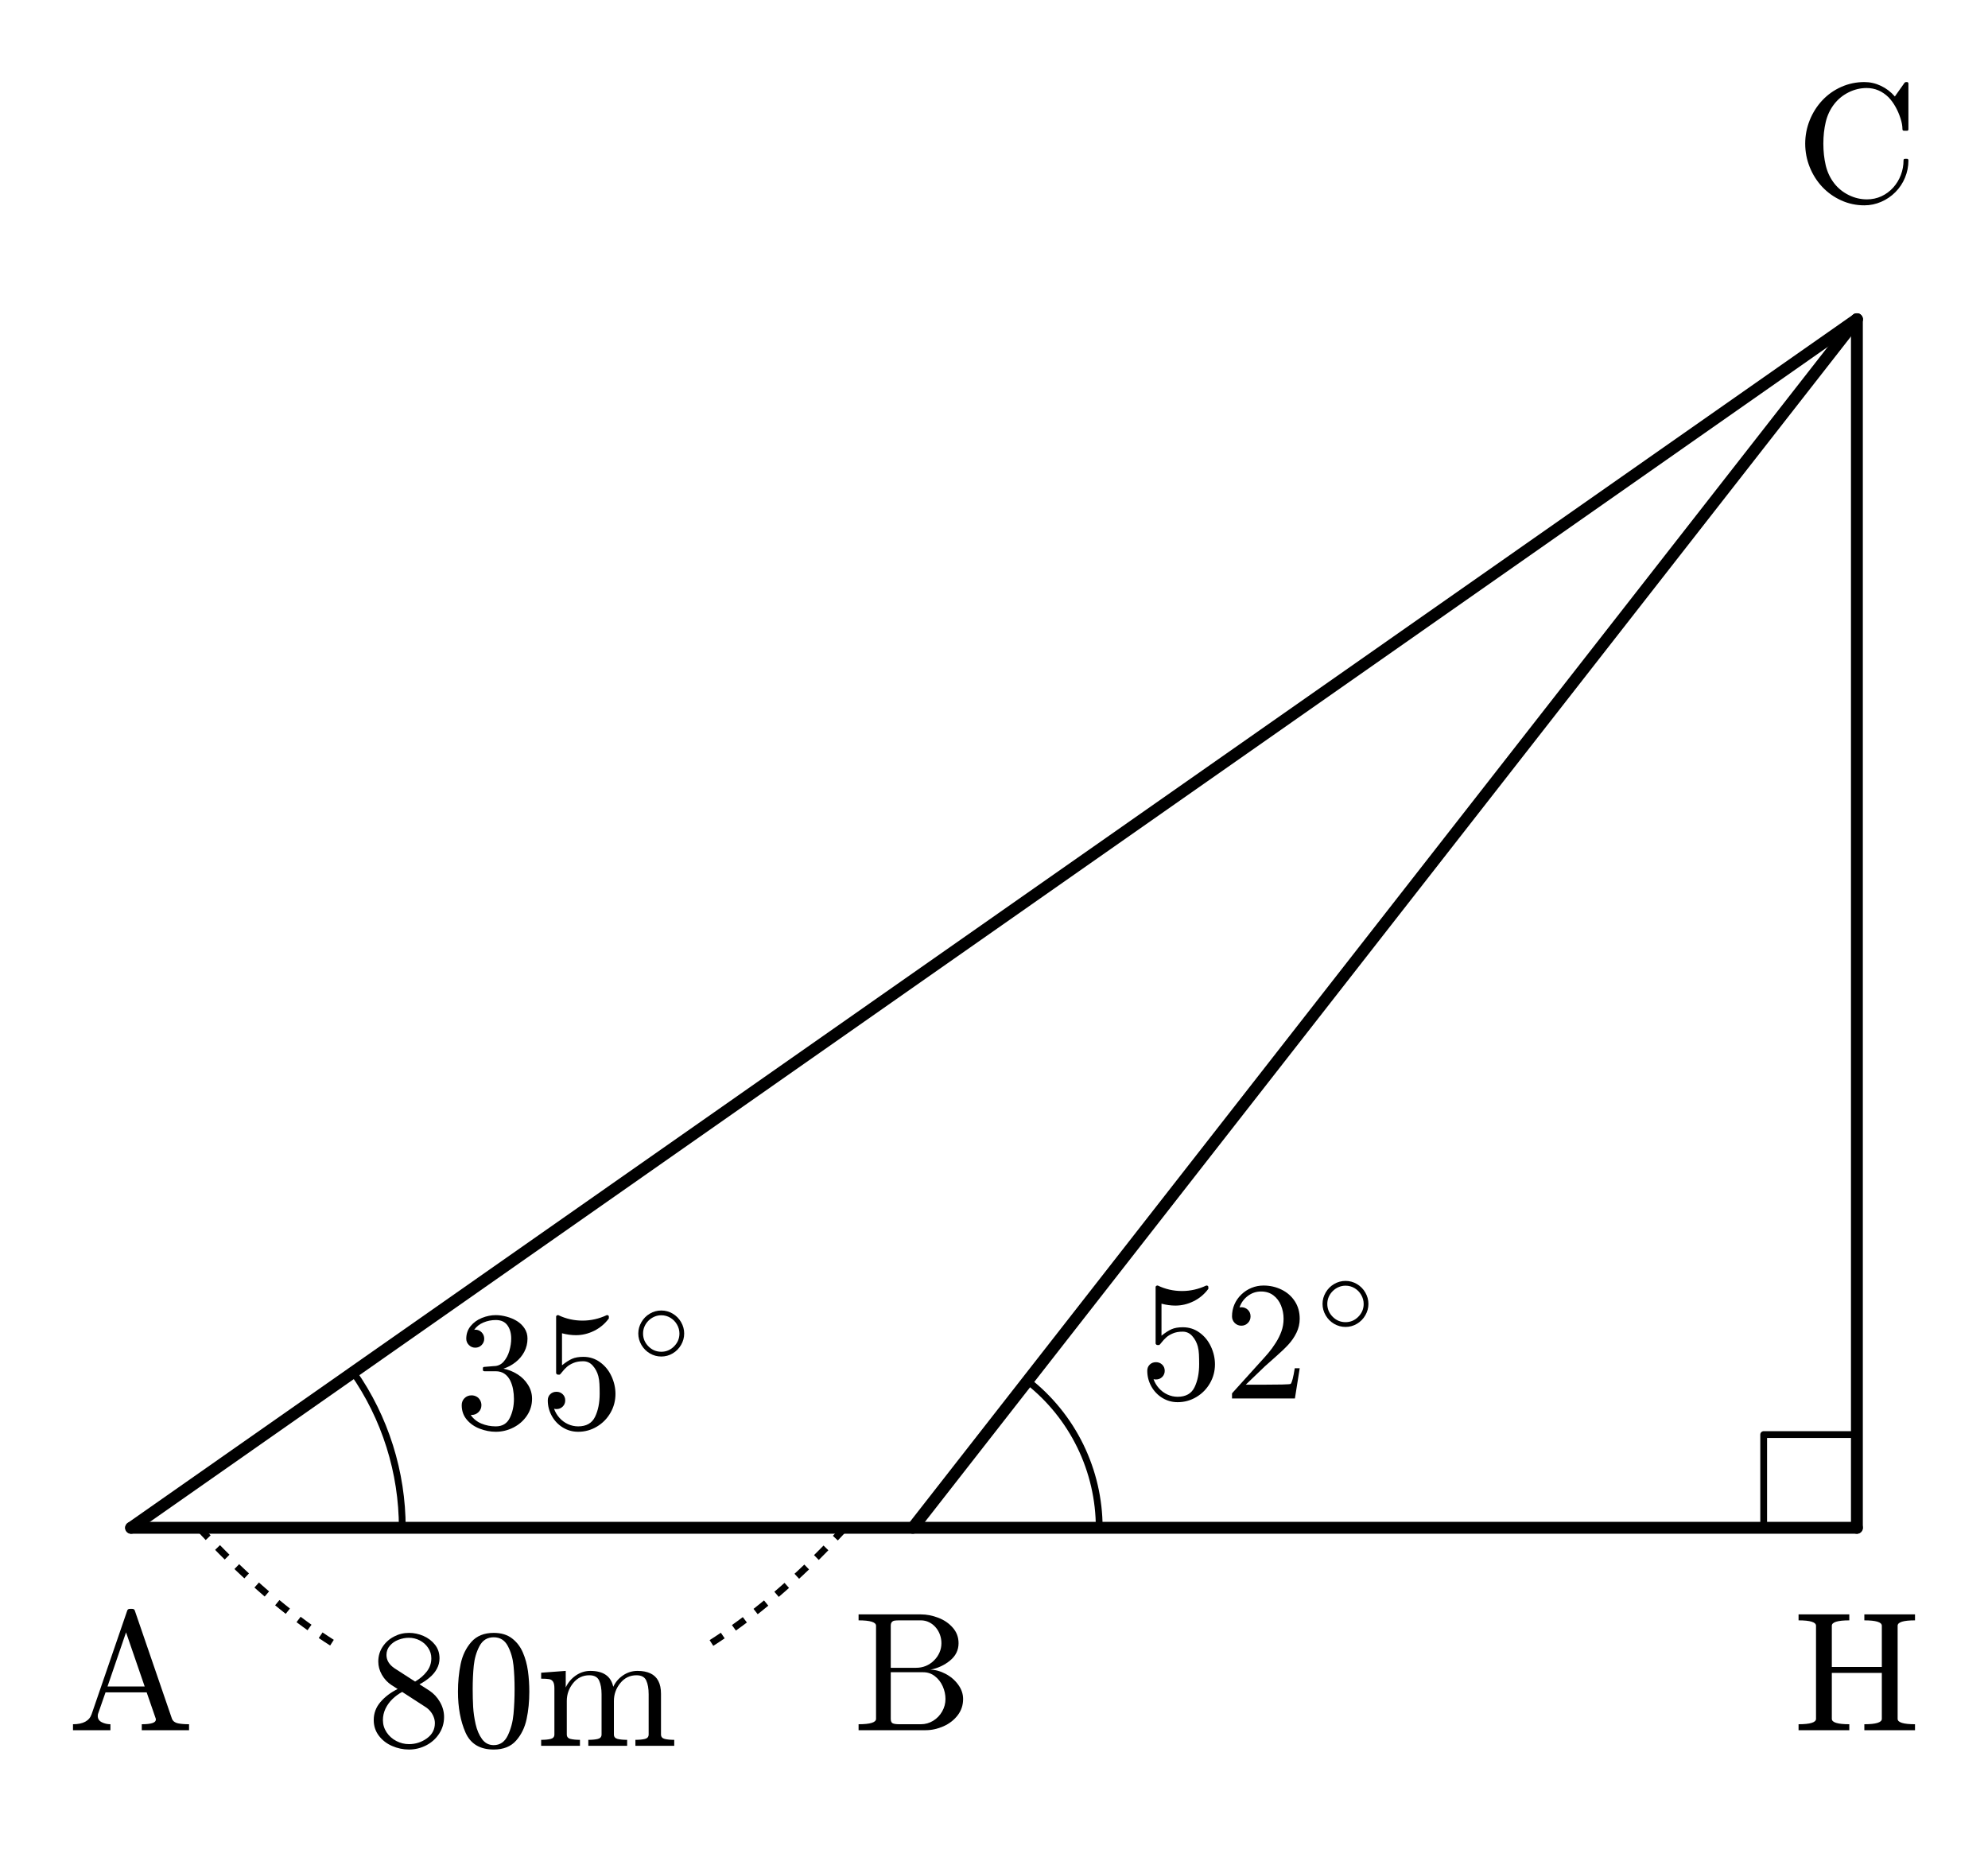
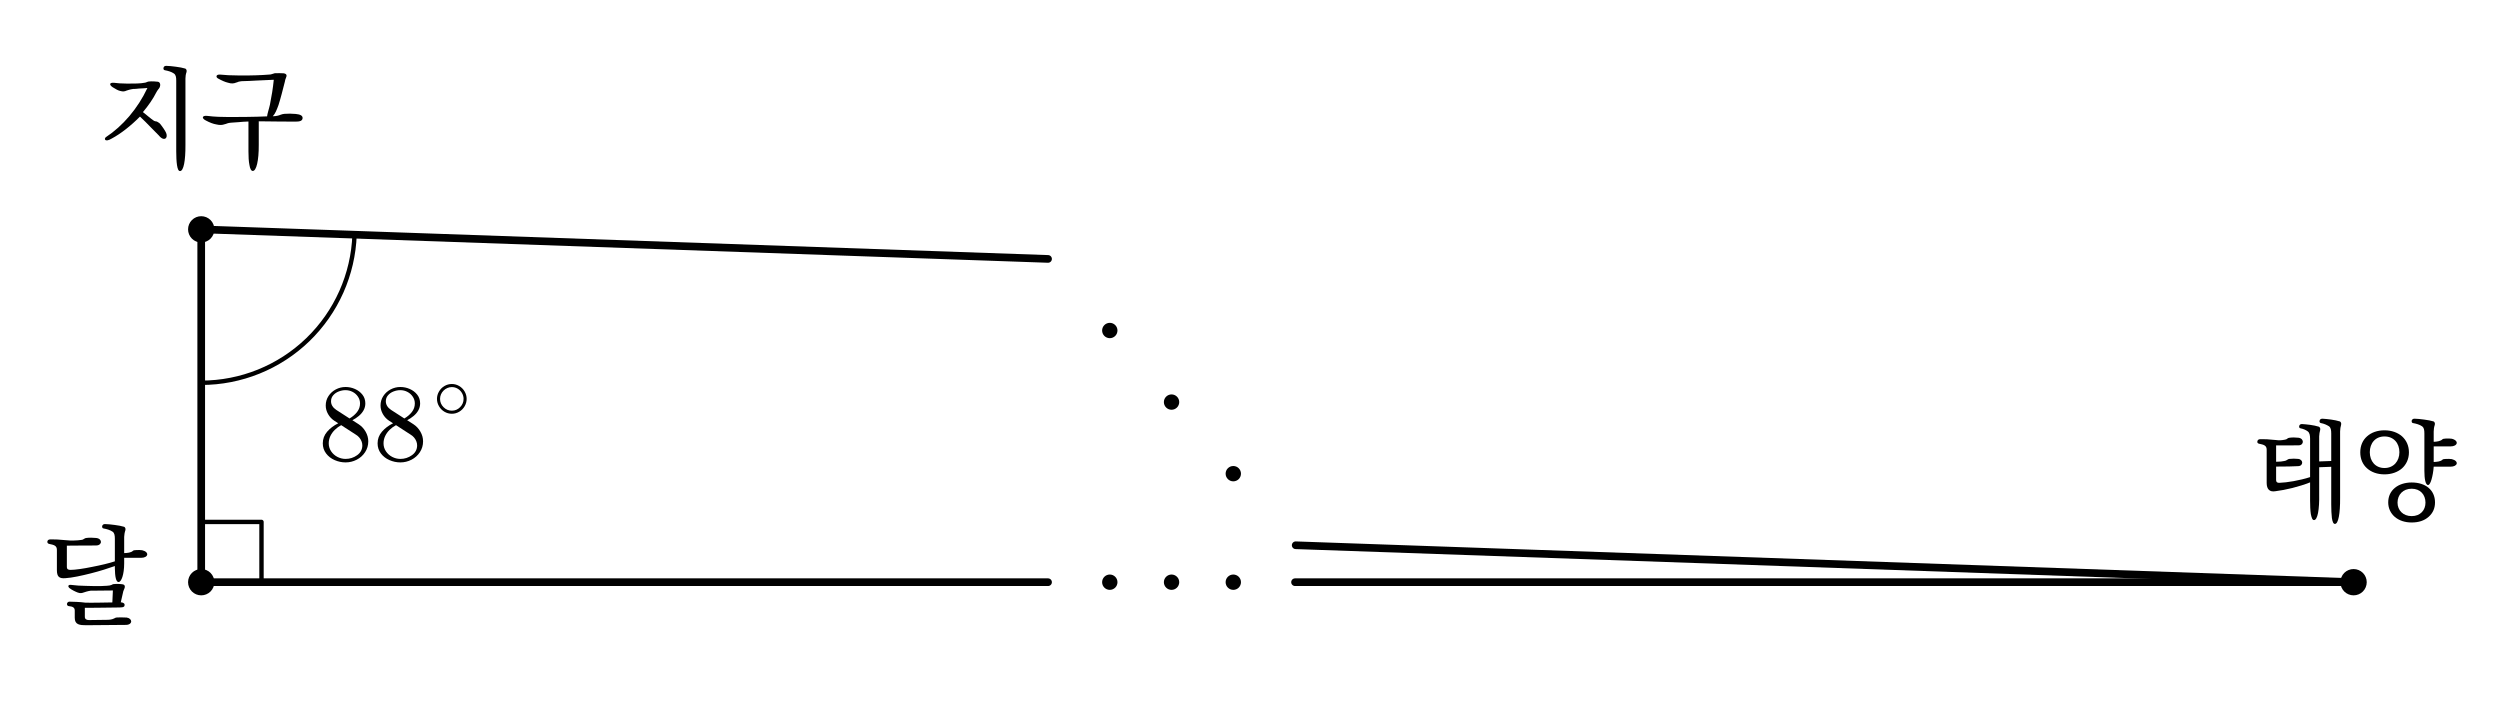
- <svg xmlns="http://www.w3.org/2000/svg" xmlns:xlink="http://www.w3.org/1999/xlink" width="117.292pt" height="110pt" viewBox="0 0 117.292 110" version="1.1">
+ <svg xmlns="http://www.w3.org/2000/svg" xmlns:xlink="http://www.w3.org/1999/xlink" width="228.11pt" height="66pt" viewBox="0 0 228.11 66" version="1.1">
  <defs>
    <style type="text/css">*{stroke-linejoin: round; stroke-linecap: butt}</style>
  </defs>
  <g id="figure_1">
    <g id="patch_1">
-       <path d="M 0 110  L 117.292 110  L 117.292 0  L 0 0  L 0 110  z " style="fill: none; opacity: 0" />
+       <path d="M 0 66  L 228.11 66  L 228.11 0  L 0 0  L 0 66  z " style="fill: none; opacity: 0" />
    </g>
    <g id="axes_1">
      <g id="patch_2">
-         <path d="M 23.735 90.128  C 23.735 88.496 23.485 86.874 22.994 85.317  C 22.504 83.761 21.778 82.288 20.841 80.951  " clip-path="url(#pfe90dfcd47)" style="fill: none; stroke: #000000; stroke-width: 0.4; stroke-linejoin: miter" />
+         <path d="M 101.262 30.857  C 101.448 30.857 101.626 30.783 101.757 30.652  C 101.889 30.52 101.962 30.342 101.962 30.157  C 101.962 29.971 101.889 29.793 101.757 29.662  C 101.626 29.53 101.448 29.457 101.262 29.457  C 101.077 29.457 100.899 29.53 100.767 29.662  C 100.636 29.793 100.562 29.971 100.562 30.157  C 100.562 30.342 100.636 30.52 100.767 30.652  C 100.899 30.783 101.077 30.857 101.262 30.857  z " clip-path="url(#p182e2a0af9)" />
      </g>
      <g id="patch_3">
-         <path d="M 64.854 90.128  C 64.854 88.457 64.473 86.808 63.741 85.306  C 63.008 83.804 61.943 82.489 60.626 81.46  " clip-path="url(#pfe90dfcd47)" style="fill: none; stroke: #000000; stroke-width: 0.4; stroke-linejoin: miter" />
+         <path d="M 106.897 37.388  C 107.082 37.388 107.26 37.314 107.392 37.183  C 107.523 37.052 107.597 36.874 107.597 36.688  C 107.597 36.502 107.523 36.324 107.392 36.193  C 107.26 36.062 107.082 35.988 106.897 35.988  C 106.711 35.988 106.533 36.062 106.402 36.193  C 106.27 36.324 106.197 36.502 106.197 36.688  C 106.197 36.874 106.27 37.052 106.402 37.183  C 106.533 37.314 106.711 37.388 106.897 37.388  z " clip-path="url(#p182e2a0af9)" />
+       </g>
+       <g id="patch_4">
+         <path d="M 112.531 43.92  C 112.716 43.92 112.894 43.846 113.026 43.715  C 113.157 43.583 113.231 43.405 113.231 43.22  C 113.231 43.034 113.157 42.856 113.026 42.725  C 112.894 42.593 112.716 42.52 112.531 42.52  C 112.345 42.52 112.167 42.593 112.036 42.725  C 111.904 42.856 111.831 43.034 111.831 43.22  C 111.831 43.405 111.904 43.583 112.036 43.715  C 112.167 43.846 112.345 43.92 112.531 43.92  z " clip-path="url(#p182e2a0af9)" />
+       </g>
+       <g id="patch_5">
+         <path d="M 101.262 53.822  C 101.448 53.822 101.626 53.748 101.757 53.617  C 101.889 53.486 101.962 53.308 101.962 53.122  C 101.962 52.936 101.889 52.758 101.757 52.627  C 101.626 52.496 101.448 52.422 101.262 52.422  C 101.077 52.422 100.899 52.496 100.767 52.627  C 100.636 52.758 100.562 52.936 100.562 53.122  C 100.562 53.308 100.636 53.486 100.767 53.617  C 100.899 53.748 101.077 53.822 101.262 53.822  z " clip-path="url(#p182e2a0af9)" />
+       </g>
+       <g id="patch_6">
+         <path d="M 106.897 53.822  C 107.082 53.822 107.26 53.748 107.392 53.617  C 107.523 53.486 107.597 53.308 107.597 53.122  C 107.597 52.936 107.523 52.758 107.392 52.627  C 107.26 52.496 107.082 52.422 106.897 52.422  C 106.711 52.422 106.533 52.496 106.402 52.627  C 106.27 52.758 106.197 52.936 106.197 53.122  C 106.197 53.308 106.27 53.486 106.402 53.617  C 106.533 53.748 106.711 53.822 106.897 53.822  z " clip-path="url(#p182e2a0af9)" />
+       </g>
+       <g id="patch_7">
+         <path d="M 112.531 53.822  C 112.716 53.822 112.894 53.748 113.026 53.617  C 113.157 53.486 113.231 53.308 113.231 53.122  C 113.231 52.936 113.157 52.758 113.026 52.627  C 112.894 52.496 112.716 52.422 112.531 52.422  C 112.345 52.422 112.167 52.496 112.036 52.627  C 111.904 52.758 111.831 52.936 111.831 53.122  C 111.831 53.308 111.904 53.486 112.036 53.617  C 112.167 53.748 112.345 53.822 112.531 53.822  z " clip-path="url(#p182e2a0af9)" />
+       </g>
+       <g id="patch_8">
+         <path d="M 18.36 34.927  C 21.987 34.927 25.476 33.517 28.085 30.998  C 30.694 28.478 32.225 25.04 32.351 21.415  " clip-path="url(#p182e2a0af9)" style="fill: none; stroke: #000000; stroke-width: 0.4; stroke-linejoin: miter" />
      </g>
      <g id="line2d_1">
-         <path d="M 7.735 90.128  L 109.557 90.128  " clip-path="url(#pfe90dfcd47)" style="fill: none; stroke: #000000; stroke-width: 0.7; stroke-linecap: round" />
+         <path d="M 18.36 20.927  L 18.36 53.122  " clip-path="url(#p182e2a0af9)" style="fill: none; stroke: #000000; stroke-width: 0.7; stroke-linecap: round" />
      </g>
      <g id="line2d_2">
-         <path d="M 7.735 90.128  L 109.557 18.832  " clip-path="url(#pfe90dfcd47)" style="fill: none; stroke: #000000; stroke-width: 0.7; stroke-linecap: round" />
+         <path d="M 18.36 20.927  L 95.628 23.625  " clip-path="url(#p182e2a0af9)" style="fill: none; stroke: #000000; stroke-width: 0.7; stroke-linecap: round" />
      </g>
      <g id="line2d_3">
-         <path d="M 53.854 90.128  L 109.557 18.832  " clip-path="url(#pfe90dfcd47)" style="fill: none; stroke: #000000; stroke-width: 0.7; stroke-linecap: round" />
+         <path d="M 18.36 53.122  L 95.628 53.122  " clip-path="url(#p182e2a0af9)" style="fill: none; stroke: #000000; stroke-width: 0.7; stroke-linecap: round" />
      </g>
      <g id="line2d_4">
-         <path d="M 109.557 18.832  L 109.557 90.128  " clip-path="url(#pfe90dfcd47)" style="fill: none; stroke: #000000; stroke-width: 0.7; stroke-linecap: round" />
+         <path d="M 118.224 49.751  L 214.75 53.122  " clip-path="url(#p182e2a0af9)" style="fill: none; stroke: #000000; stroke-width: 0.7; stroke-linecap: round" />
      </g>
      <g id="line2d_5">
-         <path d="M 104.057 90.128  L 104.057 84.628  L 109.557 84.628  " clip-path="url(#pfe90dfcd47)" style="fill: none; stroke: #000000; stroke-width: 0.4; stroke-linecap: square" />
+         <path d="M 118.165 53.122  L 214.75 53.122  " clip-path="url(#p182e2a0af9)" style="fill: none; stroke: #000000; stroke-width: 0.7; stroke-linecap: round" />
      </g>
      <g id="line2d_6">
-         <path d="M 11.735 90.128  L 12.063 90.482  L 12.392 90.83  L 12.72 91.171  L 13.048 91.507  L 13.377 91.836  L 13.705 92.159  L 14.033 92.476  L 14.362 92.787  L 14.69 93.091  L 15.018 93.39  L 15.346 93.682  L 15.675 93.969  L 16.003 94.249  L 16.331 94.522  L 16.66 94.79  L 16.988 95.052  L 17.316 95.307  L 17.645 95.557  L 17.973 95.8  L 18.301 96.037  L 18.63 96.268  L 18.958 96.492  L 19.286 96.711  L 19.615 96.923  " clip-path="url(#pfe90dfcd47)" style="fill: none; stroke-dasharray: 0.8,0.8; stroke-dashoffset: 0; stroke: #000000; stroke-width: 0.4" />
-       </g>
-       <g id="line2d_7">
-         <path d="M 41.975 96.923  L 42.303 96.711  L 42.631 96.492  L 42.96 96.268  L 43.288 96.037  L 43.616 95.8  L 43.944 95.557  L 44.273 95.307  L 44.601 95.052  L 44.929 94.79  L 45.258 94.522  L 45.586 94.249  L 45.914 93.969  L 46.243 93.682  L 46.571 93.39  L 46.899 93.091  L 47.228 92.787  L 47.556 92.476  L 47.884 92.159  L 48.213 91.836  L 48.541 91.507  L 48.869 91.171  L 49.198 90.83  L 49.526 90.482  L 49.854 90.128  " clip-path="url(#pfe90dfcd47)" style="fill: none; stroke-dasharray: 0.8,0.8; stroke-dashoffset: 0; stroke: #000000; stroke-width: 0.4" />
+         <path d="M 23.86 53.122  L 23.86 47.622  L 18.36 47.622  " clip-path="url(#p182e2a0af9)" style="fill: none; stroke: #000000; stroke-width: 0.4; stroke-linecap: square" />
      </g>
      <g id="text_1">
-         <g transform="translate(26.82055 84.30907) scale(0.1 -0.1)">
+         <g transform="translate(29.0324 42.03779) scale(0.1 -0.1)">
          <defs>
-             <path id="Cmr10-33" d="M 609 494  Q 759 275 1012 169  Q 1266 63 1556 63  Q 1928 63 2084 380  Q 2241 697 2241 1100  Q 2241 1281 2208 1462  Q 2175 1644 2097 1800  Q 2019 1956 1883 2050  Q 1747 2144 1550 2144  L 1125 2144  Q 1069 2144 1069 2203  L 1069 2259  Q 1069 2309 1125 2309  L 1478 2338  Q 1703 2338 1851 2506  Q 2000 2675 2069 2917  Q 2138 3159 2138 3378  Q 2138 3684 1994 3881  Q 1850 4078 1556 4078  Q 1313 4078 1091 3986  Q 869 3894 738 3706  Q 750 3709 759 3711  Q 769 3713 781 3713  Q 925 3713 1022 3613  Q 1119 3513 1119 3372  Q 1119 3234 1022 3134  Q 925 3034 781 3034  Q 641 3034 541 3134  Q 441 3234 441 3372  Q 441 3647 606 3850  Q 772 4053 1033 4158  Q 1294 4263 1556 4263  Q 1750 4263 1965 4205  Q 2181 4147 2356 4039  Q 2531 3931 2642 3762  Q 2753 3594 2753 3378  Q 2753 3109 2633 2881  Q 2513 2653 2303 2487  Q 2094 2322 1844 2241  Q 2122 2188 2372 2031  Q 2622 1875 2773 1631  Q 2925 1388 2925 1106  Q 2925 753 2731 467  Q 2538 181 2222 20  Q 1906 -141 1556 -141  Q 1256 -141 954 -26  Q 653 88 461 316  Q 269 544 269 863  Q 269 1022 375 1128  Q 481 1234 641 1234  Q 744 1234 830 1186  Q 916 1138 964 1050  Q 1013 963 1013 863  Q 1013 706 903 600  Q 794 494 641 494  L 609 494  z " transform="scale(0.015625)" />
-             <path id="Cmr10-35" d="M 556 728  Q 622 541 758 387  Q 894 234 1080 148  Q 1266 63 1466 63  Q 1928 63 2103 422  Q 2278 781 2278 1294  Q 2278 1516 2270 1667  Q 2263 1819 2228 1959  Q 2169 2184 2020 2353  Q 1872 2522 1656 2522  Q 1441 2522 1286 2456  Q 1131 2391 1034 2303  Q 938 2216 863 2119  Q 788 2022 769 2016  L 697 2016  Q 681 2016 657 2036  Q 634 2056 634 2075  L 634 4213  Q 634 4228 654 4245  Q 675 4263 697 4263  L 716 4263  Q 1147 4056 1631 4056  Q 2106 4056 2547 4263  L 2566 4263  Q 2588 4263 2606 4247  Q 2625 4231 2625 4213  L 2625 4153  Q 2625 4122 2613 4122  Q 2394 3831 2064 3668  Q 1734 3506 1381 3506  Q 1125 3506 856 3578  L 856 2369  Q 1069 2541 1236 2614  Q 1403 2688 1663 2688  Q 2016 2688 2295 2484  Q 2575 2281 2725 1954  Q 2875 1628 2875 1288  Q 2875 903 2686 575  Q 2497 247 2172 53  Q 1847 -141 1466 -141  Q 1150 -141 886 21  Q 622 184 470 459  Q 319 734 319 1044  Q 319 1188 412 1278  Q 506 1369 647 1369  Q 788 1369 883 1276  Q 978 1184 978 1044  Q 978 906 883 811  Q 788 716 647 716  Q 625 716 597 720  Q 569 725 556 728  z " transform="scale(0.015625)" />
+             <path id="Cmr10-38" d="M 269 972  Q 269 1356 522 1651  Q 775 1947 1172 2144  L 934 2297  Q 716 2441 578 2680  Q 441 2919 441 3181  Q 441 3488 602 3734  Q 763 3981 1030 4122  Q 1297 4263 1600 4263  Q 1884 4263 2148 4147  Q 2413 4031 2583 3815  Q 2753 3600 2753 3303  Q 2753 3088 2651 2903  Q 2550 2719 2373 2572  Q 2197 2425 1997 2322  L 2363 2088  Q 2616 1922 2770 1653  Q 2925 1384 2925 1088  Q 2925 741 2739 456  Q 2553 172 2247 15  Q 1941 -141 1600 -141  Q 1269 -141 961 -6  Q 653 128 461 383  Q 269 638 269 972  z M 616 972  Q 616 719 755 509  Q 894 300 1122 181  Q 1350 63 1600 63  Q 1972 63 2275 280  Q 2578 497 2578 856  Q 2578 978 2529 1098  Q 2481 1219 2395 1317  Q 2309 1416 2203 1478  L 1344 2034  Q 1144 1928 976 1765  Q 809 1603 712 1400  Q 616 1197 616 972  z M 1056 2925  L 1831 2425  Q 2100 2581 2272 2803  Q 2444 3025 2444 3303  Q 2444 3519 2323 3698  Q 2203 3878 2009 3978  Q 1816 4078 1594 4078  Q 1400 4078 1203 4003  Q 1006 3928 878 3779  Q 750 3631 750 3431  Q 750 3131 1056 2925  z " transform="scale(0.015625)" />
            <path id="Cmsy10-b1" d="M 1600 359  Q 1269 359 983 526  Q 697 694 528 984  Q 359 1275 359 1600  Q 359 1925 528 2215  Q 697 2506 983 2673  Q 1269 2841 1600 2841  Q 1931 2841 2215 2672  Q 2500 2503 2667 2214  Q 2834 1925 2834 1600  Q 2834 1275 2667 986  Q 2500 697 2215 528  Q 1931 359 1600 359  z M 1600 616  Q 2000 616 2289 908  Q 2578 1200 2578 1600  Q 2578 1856 2445 2086  Q 2313 2316 2088 2450  Q 1863 2584 1600 2584  Q 1403 2584 1225 2507  Q 1047 2431 906 2290  Q 766 2150 691 1973  Q 616 1797 616 1600  Q 616 1200 905 908  Q 1194 616 1600 616  z " transform="scale(0.015625)" />
          </defs>
-           <use xlink:href="#Cmr10-33" transform="translate(0 0.6625)" />
-           <use xlink:href="#Cmr10-35" transform="translate(50 0.6625)" />
+           <use xlink:href="#Cmr10-38" transform="translate(0 0.6625)" />
+           <use xlink:href="#Cmr10-38" transform="translate(50 0.6625)" />
          <use xlink:href="#Cmsy10-b1" transform="translate(104.4641 38.92656) scale(0.7)" />
        </g>
      </g>
      <g id="text_2">
-         <g transform="translate(67.19052 82.56338) scale(0.1 -0.1)">
+         <g transform="translate(9.000625 13.98777) scale(0.1 -0.1)">
          <defs>
-             <path id="Cmr10-32" d="M 319 0  L 319 172  Q 319 188 331 206  L 1325 1306  Q 1550 1550 1690 1715  Q 1831 1881 1968 2097  Q 2106 2313 2186 2536  Q 2266 2759 2266 3009  Q 2266 3272 2169 3511  Q 2072 3750 1880 3894  Q 1688 4038 1416 4038  Q 1138 4038 916 3870  Q 694 3703 603 3438  Q 628 3444 672 3444  Q 816 3444 917 3347  Q 1019 3250 1019 3097  Q 1019 2950 917 2848  Q 816 2747 672 2747  Q 522 2747 420 2851  Q 319 2956 319 3097  Q 319 3338 409 3548  Q 500 3759 670 3923  Q 841 4088 1055 4175  Q 1269 4263 1509 4263  Q 1875 4263 2190 4108  Q 2506 3953 2690 3670  Q 2875 3388 2875 3009  Q 2875 2731 2753 2481  Q 2631 2231 2440 2026  Q 2250 1822 1953 1562  Q 1656 1303 1563 1216  L 838 519  L 1453 519  Q 1906 519 2211 526  Q 2516 534 2534 550  Q 2609 631 2688 1141  L 2875 1141  L 2694 0  L 319 0  z " transform="scale(0.015625)" />
+             <path id="KoPubWorldBatangPM-c9c0" d="M 3296 1875  C 3264 1882 3226 1894 3200 1920  C 3123 1971 3027 2048 2925 2131  C 2822 2214 2707 2304 2586 2406  C 2893 2771 3174 3168 3379 3578  C 3405 3629 3443 3680 3475 3725  C 3520 3776 3546 3814 3571 3866  C 3622 3994 3597 4154 3462 4179  C 3328 4198 3117 4211 2918 4192  C 2874 4186 2842 4166 2816 4160  C 2784 4141 2739 4128 2694 4122  C 2445 4070 2061 4070 1670 4070  C 1370 4070 1018 4096 922 4115  C 634 4147 589 4013 819 3859  C 1005 3738 1146 3667 1254 3642  C 1434 3590 1530 3616 1626 3661  C 1670 3680 1862 3738 2016 3757  C 2099 3757 2227 3763 2362 3782  C 2509 3789 2669 3795 2848 3814  C 2285 2611 1402 1587 429 947  C 358 896 346 819 397 774  C 442 742 563 736 768 864  C 1286 1139 1882 1606 2413 2144  C 2598 1971 2848 1728 3059 1504  C 3270 1293 3456 1094 3514 1043  C 3674 845 3814 813 3898 864  C 3981 915 4000 1043 3942 1190  C 3885 1318 3731 1549 3584 1728  C 3539 1779 3430 1837 3398 1856  C 3379 1856 3366 1856 3347 1862  L 3296 1875  z M 4531 109  C 4531 -192 4544 -480 4576 -691  C 4608 -902 4659 -1043 4755 -1037  C 4960 -1037 5075 -435 5069 486  L 5069 4365  C 5069 4493 5088 4621 5133 4749  C 5158 4845 5114 4922 5062 4947  C 4909 4992 4723 5030 4506 5056  C 4294 5088 4102 5101 3942 5107  C 3846 5107 3795 5050 3789 4992  C 3770 4934 3795 4858 3866 4851  C 4045 4819 4250 4762 4397 4659  C 4506 4582 4531 4448 4531 4243  L 4531 109  z " transform="scale(0.015625)" />
+             <path id="KoPubWorldBatangPM-ad6c" d="M 2758 109  C 2758 -192 2771 -474 2816 -685  C 2848 -896 2918 -1037 3014 -1030  C 3219 -1030 3366 -429 3360 493  L 3360 1869  C 3693 1862 4115 1856 4506 1856  C 4896 1856 5261 1850 5510 1850  C 5747 1850 5914 1888 5920 2061  C 5920 2208 5773 2272 5517 2298  C 5286 2317 5075 2323 4851 2304  C 4781 2298 4710 2278 4640 2253  C 4582 2227 4410 2163 4179 2163  C 4326 2317 4410 2541 4512 2816  C 4570 2989 4627 3206 4698 3462  C 4768 3725 4832 3962 4883 4179  C 4890 4256 4922 4346 4947 4403  C 5018 4550 4992 4646 4806 4672  C 4672 4678 4474 4685 4301 4678  C 4275 4672 4243 4659 4218 4653  C 4198 4646 4186 4646 4173 4640  L 4134 4627  C 4102 4608 4013 4595 3930 4595  C 3565 4563 2918 4538 2246 4544  C 1786 4544 1325 4570 1120 4595  C 864 4621 832 4454 979 4371  C 1203 4243 1408 4160 1542 4128  C 1779 4051 1907 4077 2035 4128  C 2080 4134 2125 4160 2176 4179  C 2227 4186 2285 4205 2355 4211  C 2643 4218 2950 4230 3264 4250  C 3578 4269 3898 4275 4237 4294  C 4186 3789 4115 3354 4013 2842  C 3981 2694 3942 2573 3910 2451  C 3878 2330 3853 2234 3846 2157  C 3482 2138 3059 2131 2656 2125  C 2253 2125 1888 2118 1638 2118  C 1229 2118 762 2131 378 2182  C 45 2227 6 2048 262 1920  C 499 1792 710 1715 864 1690  C 1101 1632 1235 1651 1363 1696  C 1414 1702 1466 1728 1523 1747  C 1574 1766 1645 1779 1722 1786  C 1830 1792 1990 1811 2170 1818  C 2349 1837 2554 1850 2758 1856  L 2758 109  z " transform="scale(0.015625)" />
          </defs>
-           <use xlink:href="#Cmr10-35" transform="translate(0 0.6625)" />
-           <use xlink:href="#Cmr10-32" transform="translate(50 0.6625)" />
-           <use xlink:href="#Cmsy10-b1" transform="translate(104.4641 38.92656) scale(0.7)" />
+           <use xlink:href="#KoPubWorldBatangPM-c9c0" />
+           <use xlink:href="#KoPubWorldBatangPM-ad6c" transform="translate(93.59999 0)" />
        </g>
      </g>
      <g id="text_3">
-         <g transform="translate(21.62974 102.9878) scale(0.1 -0.1)">
+         <g transform="translate(4.000625 55.79773) scale(0.1 -0.1)">
          <defs>
-             <path id="Cmr10-38" d="M 269 972  Q 269 1356 522 1651  Q 775 1947 1172 2144  L 934 2297  Q 716 2441 578 2680  Q 441 2919 441 3181  Q 441 3488 602 3734  Q 763 3981 1030 4122  Q 1297 4263 1600 4263  Q 1884 4263 2148 4147  Q 2413 4031 2583 3815  Q 2753 3600 2753 3303  Q 2753 3088 2651 2903  Q 2550 2719 2373 2572  Q 2197 2425 1997 2322  L 2363 2088  Q 2616 1922 2770 1653  Q 2925 1384 2925 1088  Q 2925 741 2739 456  Q 2553 172 2247 15  Q 1941 -141 1600 -141  Q 1269 -141 961 -6  Q 653 128 461 383  Q 269 638 269 972  z M 616 972  Q 616 719 755 509  Q 894 300 1122 181  Q 1350 63 1600 63  Q 1972 63 2275 280  Q 2578 497 2578 856  Q 2578 978 2529 1098  Q 2481 1219 2395 1317  Q 2309 1416 2203 1478  L 1344 2034  Q 1144 1928 976 1765  Q 809 1603 712 1400  Q 616 1197 616 972  z M 1056 2925  L 1831 2425  Q 2100 2581 2272 2803  Q 2444 3025 2444 3303  Q 2444 3519 2323 3698  Q 2203 3878 2009 3978  Q 1816 4078 1594 4078  Q 1400 4078 1203 4003  Q 1006 3928 878 3779  Q 750 3631 750 3431  Q 750 3131 1056 2925  z " transform="scale(0.015625)" />
-             <path id="Cmr10-30" d="M 1600 -141  Q 816 -141 533 504  Q 250 1150 250 2041  Q 250 2597 351 3087  Q 453 3578 754 3920  Q 1056 4263 1600 4263  Q 2022 4263 2290 4056  Q 2559 3850 2700 3523  Q 2841 3197 2892 2823  Q 2944 2450 2944 2041  Q 2944 1491 2842 1011  Q 2741 531 2444 195  Q 2147 -141 1600 -141  z M 1600 25  Q 1956 25 2131 390  Q 2306 756 2347 1200  Q 2388 1644 2388 2144  Q 2388 2625 2347 3031  Q 2306 3438 2132 3767  Q 1959 4097 1600 4097  Q 1238 4097 1063 3765  Q 888 3434 847 3029  Q 806 2625 806 2144  Q 806 1788 823 1472  Q 841 1156 916 820  Q 991 484 1158 254  Q 1325 25 1600 25  z " transform="scale(0.015625)" />
-             <path id="Cmr10-6d" d="M 191 0  L 191 225  Q 409 225 550 259  Q 691 294 691 428  L 691 2175  Q 691 2347 639 2423  Q 588 2500 491 2517  Q 394 2534 191 2534  L 191 2759  L 1119 2828  L 1119 2203  Q 1247 2478 1498 2653  Q 1750 2828 2047 2828  Q 2784 2828 2913 2228  Q 3041 2497 3287 2662  Q 3534 2828 3828 2828  Q 4119 2828 4317 2734  Q 4516 2641 4616 2448  Q 4716 2256 4716 1966  L 4716 428  Q 4716 294 4858 259  Q 5000 225 5216 225  L 5216 0  L 3750 0  L 3750 225  Q 3969 225 4109 259  Q 4250 294 4250 428  L 4250 1947  Q 4250 2269 4159 2466  Q 4069 2663 3788 2663  Q 3419 2663 3178 2366  Q 2938 2069 2938 1691  L 2938 428  Q 2938 294 3078 259  Q 3219 225 3438 225  L 3438 0  L 1972 0  L 1972 225  Q 2191 225 2331 259  Q 2472 294 2472 428  L 2472 1947  Q 2472 2259 2381 2461  Q 2291 2663 2009 2663  Q 1638 2663 1398 2366  Q 1159 2069 1159 1691  L 1159 428  Q 1159 294 1300 259  Q 1441 225 1656 225  L 1656 0  L 191 0  z " transform="scale(0.015625)" />
+             <path id="KoPubWorldBatangPM-b2ec" d="M 5677 3136  C 5888 3136 6016 3219 6035 3315  C 6054 3418 5958 3526 5747 3578  C 5651 3590 5536 3597 5414 3590  C 5293 3590 5222 3571 5197 3539  C 5088 3437 4877 3418 4691 3411  L 4691 4358  C 4698 4486 4717 4621 4762 4749  C 4787 4845 4742 4922 4691 4947  C 4538 4992 4352 5030 4134 5056  C 3917 5088 3725 5101 3565 5107  C 3469 5107 3424 5050 3405 4992  C 3398 4934 3411 4858 3482 4851  C 3667 4819 3872 4762 4019 4659  C 4122 4582 4147 4448 4147 4243  L 4147 2931  C 3821 2822 3315 2701 2810 2605  C 2317 2502 1824 2432 1568 2432  C 1440 2432 1344 2451 1344 2611  L 1344 3846  C 1549 3846 1856 3853 2182 3853  L 2656 3853  C 2816 3853 2950 3853 3072 3859  C 3232 3859 3334 3962 3334 4064  C 3334 4166 3251 4269 3066 4294  C 2867 4314 2656 4320 2470 4294  C 2413 4288 2362 4250 2317 4224  C 2285 4198 2221 4179 2170 4179  C 2067 4160 1933 4154 1760 4147  C 1594 4141 1459 4147 1357 4160  C 1184 4179 979 4186 794 4205  C 698 4211 614 4211 538 4211  L 358 4211  C 269 4205 218 4160 205 4090  C 198 4019 230 3968 307 3949  C 589 3891 762 3853 762 3597  L 762 2419  C 762 2035 896 1920 1248 1946  C 1658 1971 2208 2093 2739 2227  C 3277 2362 3789 2528 4147 2656  L 4147 2522  C 4154 2054 4211 1715 4365 1722  C 4525 1722 4691 2157 4691 2816  L 4691 3136  L 5677 3136  z M 4787 -781  C 4992 -781 5094 -685 5101 -582  C 5101 -480 5011 -378 4838 -352  C 4710 -346 4442 -339 4269 -346  C 4198 -352 4141 -378 4109 -403  C 3955 -480 3789 -486 3635 -486  L 2637 -499  C 2502 -499 2394 -454 2394 -307  L 2394 218  L 2797 218  C 2982 218 3181 218 3392 224  C 3821 230 4243 237 4429 237  C 4678 237 4717 294 4717 397  C 4717 474 4627 531 4493 538  L 4640 1184  C 4659 1242 4691 1325 4717 1376  C 4742 1453 4742 1555 4614 1587  C 4480 1613 4230 1619 4058 1600  C 4032 1594 4013 1581 3987 1574  C 3968 1555 3942 1549 3936 1549  C 3910 1530 3808 1510 3686 1504  C 3482 1485 3226 1485 2989 1485  C 2752 1485 2547 1491 2451 1498  C 2170 1498 1843 1523 1594 1555  C 1414 1581 1382 1459 1504 1363  C 1632 1261 1856 1152 1984 1107  C 2138 1050 2240 1082 2310 1107  C 2362 1126 2579 1197 2733 1216  C 2816 1216 3078 1222 3341 1222  C 3616 1222 3898 1229 4032 1229  L 4000 531  C 3840 525 3520 518 3206 518  C 2880 512 2573 512 2419 518  C 2259 538 2093 557 1907 563  C 1722 570 1581 576 1485 576  C 1408 570 1357 512 1350 442  C 1350 384 1382 314 1466 314  C 1677 294 1805 237 1805 58  L 1805 -365  C 1805 -570 1875 -678 1997 -736  C 2125 -794 2285 -800 2464 -800  L 4787 -781  z " transform="scale(0.015625)" />
          </defs>
-           <use xlink:href="#Cmr10-38" />
-           <use xlink:href="#Cmr10-30" transform="translate(50 0)" />
-           <use xlink:href="#Cmr10-6d" transform="translate(100 0)" />
+           <use xlink:href="#KoPubWorldBatangPM-b2ec" />
        </g>
      </g>
      <g id="text_4">
-         <g transform="translate(3.985 102.0675) scale(0.1 -0.1)">
+         <g transform="translate(205.3909 46.18289) scale(0.1 -0.1)">
          <defs>
-             <path id="Cmr10-41" d="M 206 0  L 206 225  Q 778 225 909 603  L 2253 4513  Q 2272 4581 2356 4581  L 2438 4581  Q 2522 4581 2541 4513  L 3944 428  Q 4003 294 4170 259  Q 4338 225 4588 225  L 4588 0  L 2803 0  L 2803 225  Q 3334 225 3334 397  L 3334 428  L 2988 1428  L 1434 1428  L 1147 603  Q 1141 581 1141 538  Q 1141 378 1292 301  Q 1444 225 1619 225  L 1619 0  L 206 0  z M 1509 1650  L 2913 1650  L 2209 3694  L 1509 1650  z " transform="scale(0.015625)" />
+             <path id="KoPubWorldBatangPM-d0dc" d="M 4685 102  C 4685 -198 4698 -480 4723 -691  C 4755 -902 4806 -1043 4902 -1037  C 5101 -1037 5210 -435 5203 486  L 5203 4365  C 5203 4493 5229 4640 5261 4749  C 5286 4845 5242 4922 5190 4947  C 4883 5043 4467 5088 4166 5107  C 4070 5107 4013 5050 4006 4992  C 3987 4934 4013 4858 4083 4851  C 4262 4819 4429 4742 4550 4666  C 4659 4589 4685 4448 4685 4243  L 4685 2637  L 3981 2611  L 3981 4070  C 3987 4205 4006 4339 4038 4442  C 4064 4538 4019 4614 3962 4640  C 3654 4736 3277 4774 2970 4794  C 2874 4794 2822 4736 2816 4678  C 2797 4621 2822 4550 2893 4544  C 3066 4512 3213 4442 3315 4365  C 3418 4288 3450 4141 3450 3936  L 3450 1696  C 3142 1594 2797 1517 2483 1459  C 2170 1402 1875 1370 1670 1363  C 1549 1357 1466 1382 1466 1542  L 1466 2310  C 1702 2310 1990 2317 2227 2317  C 2477 2323 2675 2330 2758 2336  C 2912 2342 2989 2438 2989 2541  C 2989 2637 2912 2739 2765 2758  C 2605 2778 2394 2778 2234 2758  C 2182 2752 2131 2714 2086 2688  C 2061 2669 2003 2643 1946 2637  C 1843 2611 1670 2592 1466 2592  L 1466 3546  L 2125 3546  C 2368 3546 2586 3546 2784 3552  C 2938 3552 3027 3654 3027 3757  C 3027 3859 2950 3968 2778 3994  C 2598 4013 2406 4019 2246 3994  C 2176 3987 2125 3949 2093 3923  C 2074 3904 2054 3898 2035 3898  L 1997 3885  C 1984 3878 1971 3878 1958 3878  C 1805 3846 1613 3834 1478 3859  C 1306 3878 1120 3885 941 3904  C 851 3910 768 3910 698 3910  L 525 3910  C 435 3904 384 3859 371 3782  C 358 3712 390 3667 461 3648  C 736 3590 915 3552 915 3296  L 915 1357  C 915 973 1101 819 1414 870  C 2029 947 2784 1126 3450 1389  L 3450 320  C 3450 32 3462 -256 3494 -467  C 3539 -678 3584 -819 3680 -813  C 3885 -813 4000 -211 3981 710  L 3981 2272  L 4685 2298  L 4685 102  z " transform="scale(0.015625)" />
+             <path id="KoPubWorldBatangPM-c591" d="M 2829 2208  C 3078 2432 3232 2758 3232 3142  C 3232 3533 3078 3853 2829 4077  C 2573 4301 2214 4429 1805 4429  C 1389 4429 1037 4301 787 4077  C 531 3853 390 3533 390 3142  C 390 2758 531 2432 787 2208  C 1037 1984 1389 1856 1805 1856  C 2214 1856 2573 1984 2829 2208  z M 1805 2227  C 1267 2227 947 2630 947 3149  C 947 3680 1274 4070 1805 4070  C 2342 4070 2675 3680 2675 3149  C 2675 2630 2342 2227 1805 2227  z M 4378 -627  C 4627 -410 4755 -128 4755 218  C 4755 934 4211 1382 3392 1382  C 3002 1382 2650 1267 2413 1069  C 2163 864 2022 576 2022 218  C 2022 -134 2170 -422 2406 -627  C 2656 -838 2989 -954 3392 -954  C 3802 -954 4128 -845 4378 -627  z M 4198 205  C 4198 -237 3898 -582 3392 -582  C 2886 -582 2566 -237 2566 205  C 2566 666 2886 1018 3392 1018  C 3898 1018 4198 666 4198 205  z M 5658 2304  C 5869 2304 6003 2387 6022 2483  C 6042 2586 5946 2694 5734 2746  C 5638 2758 5523 2765 5402 2758  C 5280 2758 5203 2739 5184 2707  C 5075 2605 4864 2586 4678 2579  L 4678 3488  L 5658 3488  C 5869 3488 6003 3571 6022 3674  C 6042 3770 5946 3885 5734 3936  C 5638 3949 5523 3955 5402 3949  C 5280 3942 5203 3930 5184 3898  C 5075 3795 4864 3763 4678 3757  L 4678 4358  C 4678 4486 4698 4621 4742 4749  C 4768 4845 4723 4922 4672 4947  C 4518 4992 4333 5030 4115 5056  C 3904 5088 3712 5101 3552 5107  C 3456 5107 3411 5050 3392 4992  C 3386 4934 3398 4858 3469 4851  C 3654 4819 3859 4762 4006 4659  C 4109 4582 4134 4448 4134 4243  L 4134 2061  C 4134 1594 4198 1229 4352 1235  C 4422 1235 4493 1357 4550 1555  C 4608 1754 4659 2022 4678 2304  L 5658 2304  z " transform="scale(0.015625)" />
          </defs>
-           <use xlink:href="#Cmr10-41" />
+           <use xlink:href="#KoPubWorldBatangPM-d0dc" />
+           <use xlink:href="#KoPubWorldBatangPM-c591" transform="translate(93.59999 0)" />
        </g>
      </g>
-       <g id="text_5">
-         <g transform="translate(50.31433 102.0675) scale(0.1 -0.1)">
-           <defs>
-             <path id="Cmr10-42" d="M 219 0  L 219 225  Q 878 225 878 428  L 878 3944  Q 878 4147 219 4147  L 219 4372  L 2572 4372  Q 2897 4372 3228 4245  Q 3559 4119 3776 3870  Q 3994 3622 3994 3284  Q 3994 2894 3673 2630  Q 3353 2366 2925 2284  Q 3203 2284 3497 2131  Q 3791 1978 3978 1722  Q 4166 1466 4166 1178  Q 4166 828 3958 559  Q 3750 291 3419 145  Q 3088 0 2753 0  L 219 0  z M 1434 428  Q 1434 291 1512 258  Q 1591 225 1759 225  L 2572 225  Q 2822 225 3036 356  Q 3250 488 3375 708  Q 3500 928 3500 1178  Q 3500 1422 3397 1655  Q 3294 1888 3101 2038  Q 2909 2188 2663 2188  L 1434 2188  L 1434 428  z M 1434 2356  L 2394 2356  Q 2588 2356 2758 2426  Q 2928 2497 3064 2630  Q 3200 2763 3273 2930  Q 3347 3097 3347 3284  Q 3347 3450 3292 3603  Q 3238 3756 3131 3881  Q 3025 4006 2881 4076  Q 2738 4147 2572 4147  L 1759 4147  Q 1644 4147 1580 4137  Q 1516 4128 1475 4083  Q 1434 4038 1434 3944  L 1434 2356  z " transform="scale(0.015625)" />
-           </defs>
-           <use xlink:href="#Cmr10-42" />
+       <g id="line2d_7">
+         <defs>
+           <path id="m576663cfbb" d="M 0 1.2  C 0.318 1.2 0.623 1.074 0.849 0.849  C 1.074 0.623 1.2 0.318 1.2 0  C 1.2 -0.318 1.074 -0.623 0.849 -0.849  C 0.623 -1.074 0.318 -1.2 0 -1.2  C -0.318 -1.2 -0.623 -1.074 -0.849 -0.849  C -1.074 -0.623 -1.2 -0.318 -1.2 0  C -1.2 0.318 -1.074 0.623 -0.849 0.849  C -0.623 1.074 -0.318 1.2 0 1.2  z " />
+         </defs>
+         <g clip-path="url(#p182e2a0af9)">
+           <use xlink:href="#m576663cfbb" x="18.36" y="20.927" />
        </g>
      </g>
-       <g id="text_6">
-         <g transform="translate(105.9464 11.8926) scale(0.1 -0.1)">
-           <defs>
-             <path id="Cmr10-43" d="M 1459 684  Q 1678 406 2006 245  Q 2334 84 2688 84  Q 2984 84 3237 201  Q 3491 319 3680 528  Q 3869 738 3970 1003  Q 4072 1269 4072 1563  Q 4072 1613 4128 1613  L 4206 1613  Q 4256 1613 4256 1550  Q 4256 1216 4128 905  Q 4000 594 3765 358  Q 3531 122 3226 -9  Q 2922 -141 2591 -141  Q 2131 -141 1720 45  Q 1309 231 1004 554  Q 700 878 529 1303  Q 359 1728 359 2188  Q 359 2647 529 3072  Q 700 3497 1004 3822  Q 1309 4147 1720 4330  Q 2131 4513 2591 4513  Q 2919 4513 3219 4370  Q 3519 4228 3744 3969  L 4116 4494  Q 4153 4513 4159 4513  L 4206 4513  Q 4225 4513 4240 4497  Q 4256 4481 4256 4459  L 4256 2731  Q 4256 2675 4206 2675  L 4091 2675  Q 4031 2675 4031 2731  Q 4031 2916 3957 3144  Q 3884 3372 3770 3576  Q 3656 3781 3506 3938  Q 3147 4288 2681 4288  Q 2328 4288 2004 4128  Q 1681 3969 1459 3688  Q 1225 3388 1134 3005  Q 1044 2622 1044 2188  Q 1044 1753 1134 1368  Q 1225 984 1459 684  z " transform="scale(0.015625)" />
-           </defs>
-           <use xlink:href="#Cmr10-43" />
+       <g id="line2d_8">
+         <g clip-path="url(#p182e2a0af9)">
+           <use xlink:href="#m576663cfbb" x="18.36" y="53.122" />
        </g>
      </g>
-       <g id="text_7">
-         <g transform="translate(105.8073 102.0675) scale(0.1 -0.1)">
-           <defs>
-             <path id="Cmr10-48" d="M 197 0  L 197 225  Q 856 225 856 428  L 856 3944  Q 856 4147 197 4147  L 197 4372  L 2113 4372  L 2113 4147  Q 1453 4147 1453 3944  L 1453 2388  L 3341 2388  L 3341 3944  Q 3341 4147 2681 4147  L 2681 4372  L 4594 4372  L 4594 4147  Q 3938 4147 3938 3944  L 3938 428  Q 3938 225 4594 225  L 4594 0  L 2681 0  L 2681 225  Q 3341 225 3341 428  L 3341 2163  L 1453 2163  L 1453 428  Q 1453 225 2113 225  L 2113 0  L 197 0  z " transform="scale(0.015625)" />
-           </defs>
-           <use xlink:href="#Cmr10-48" />
+       <g id="line2d_9">
+         <g clip-path="url(#p182e2a0af9)">
+           <use xlink:href="#m576663cfbb" x="214.75" y="53.122" />
        </g>
      </g>
    </g>
  </g>
  <defs>
-     <clipPath id="pfe90dfcd47">
-       <rect x="0" y="0" width="117.292" height="110" />
+     <clipPath id="p182e2a0af9">
+       <rect x="0" y="0" width="228.11" height="66" />
    </clipPath>
  </defs>
</svg>
